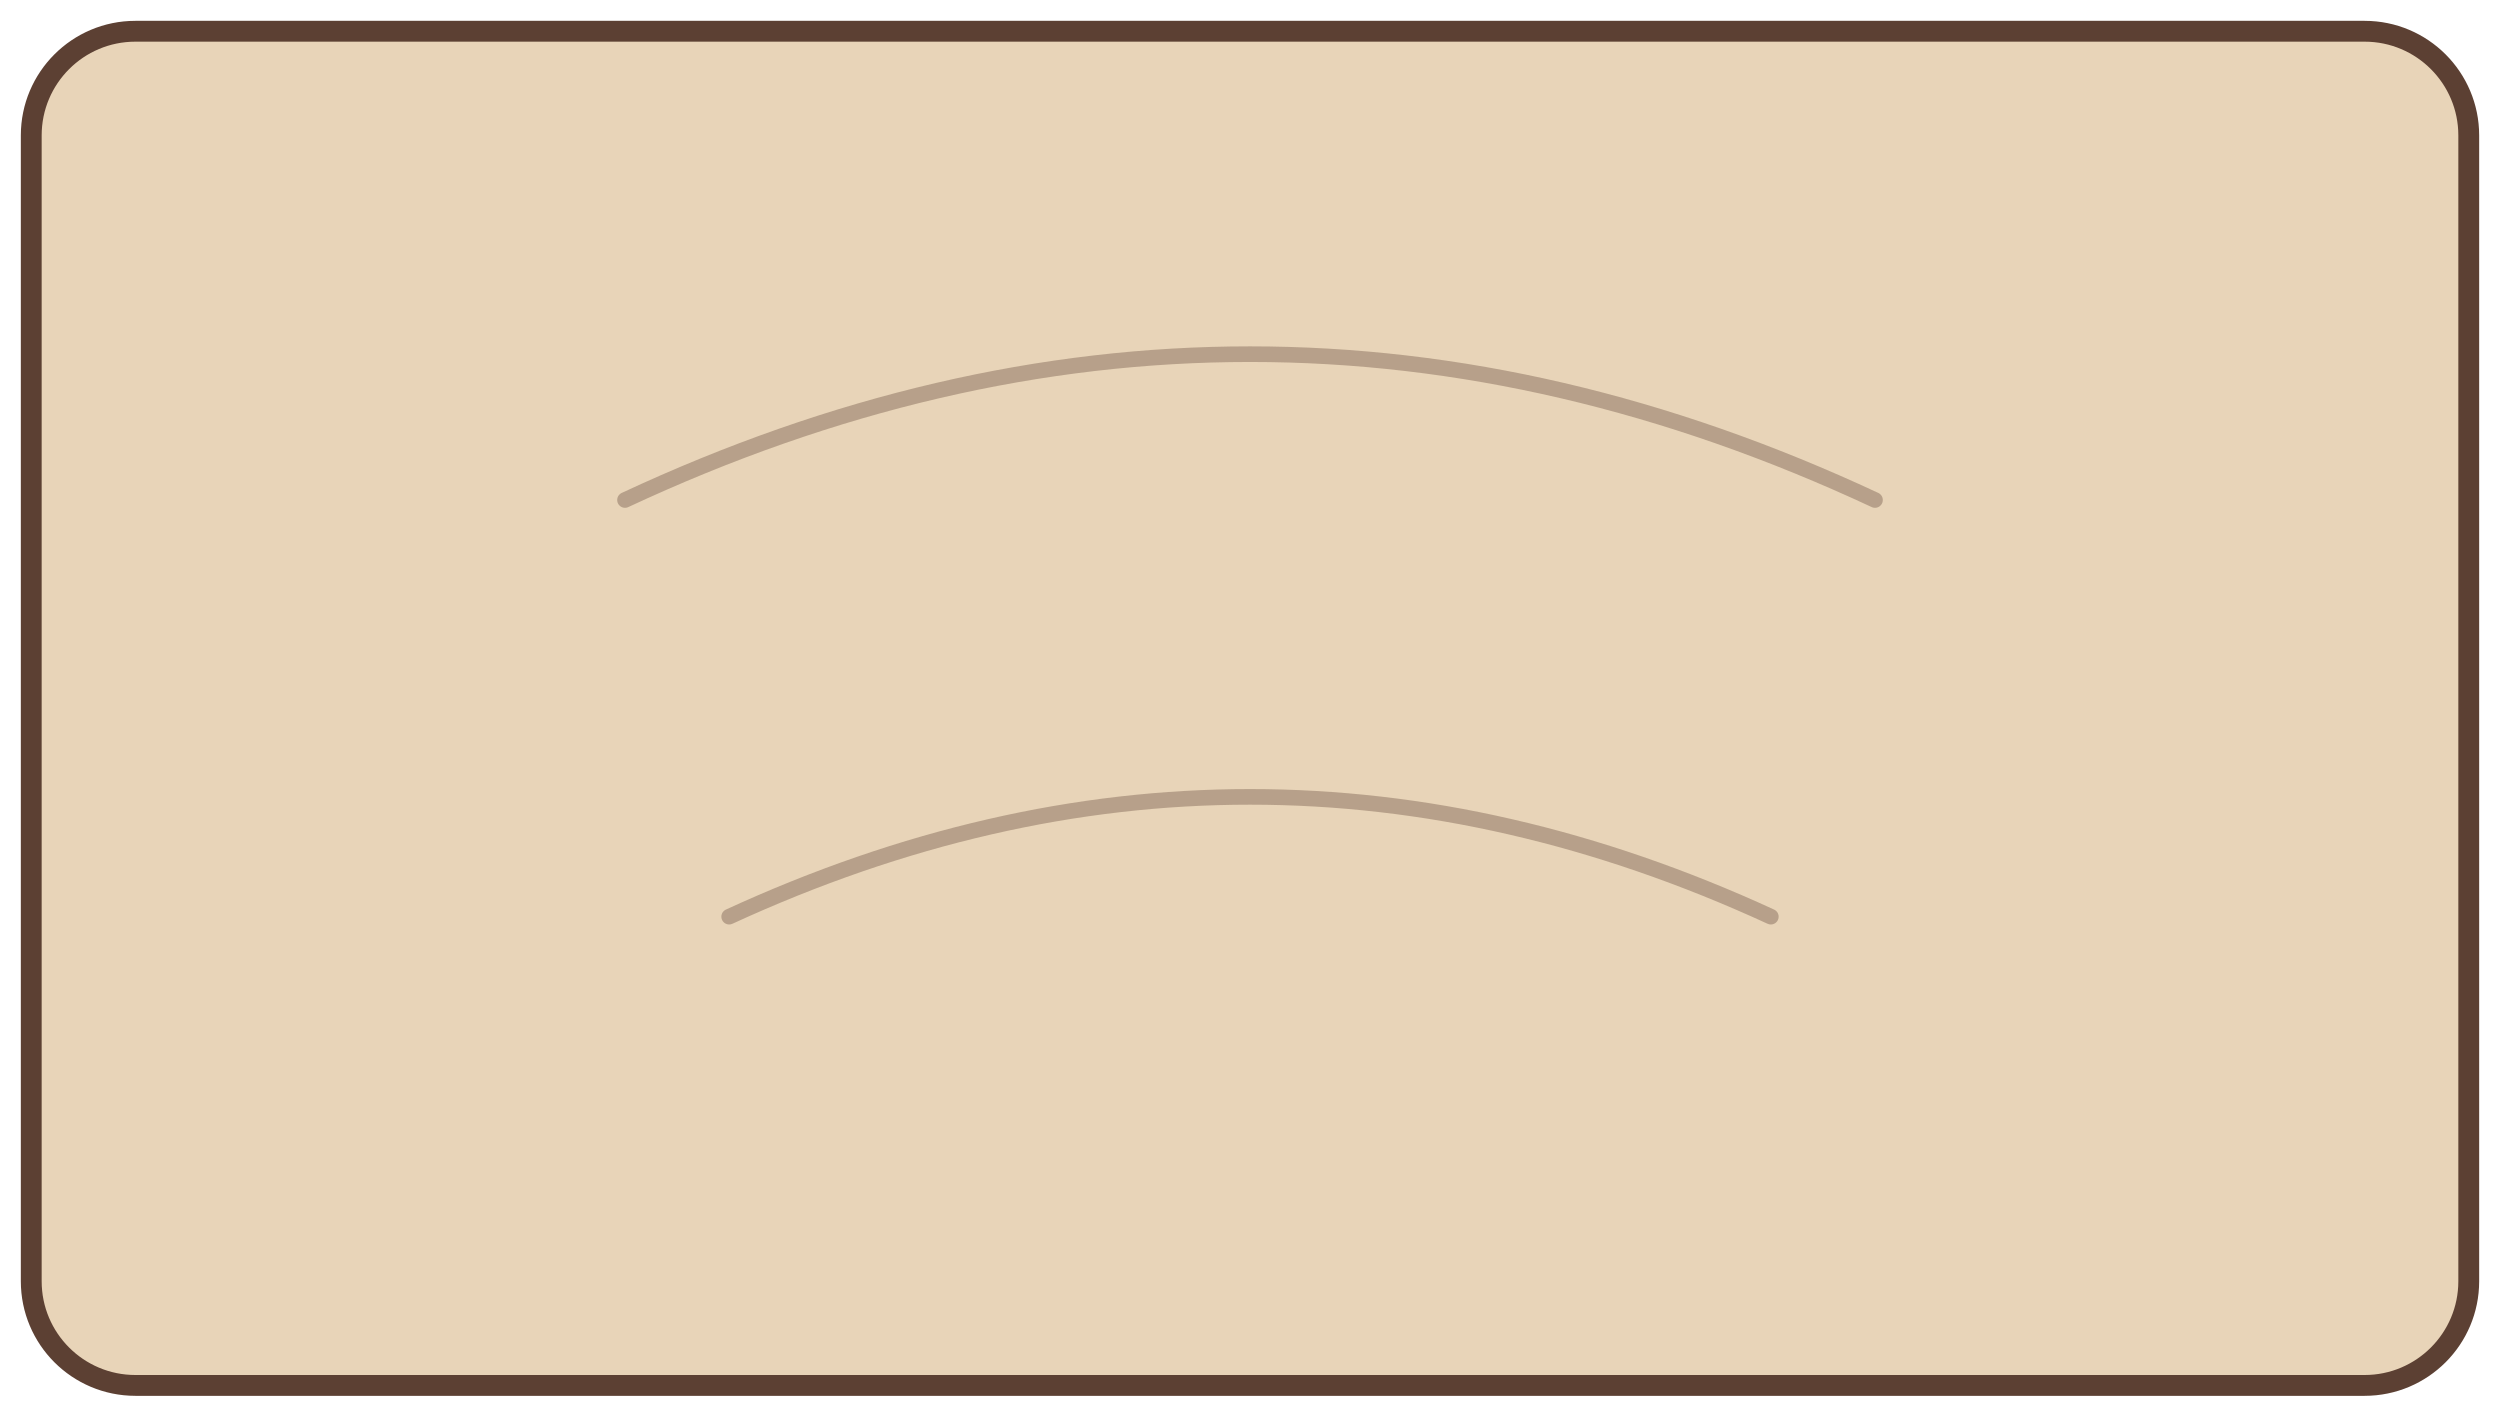
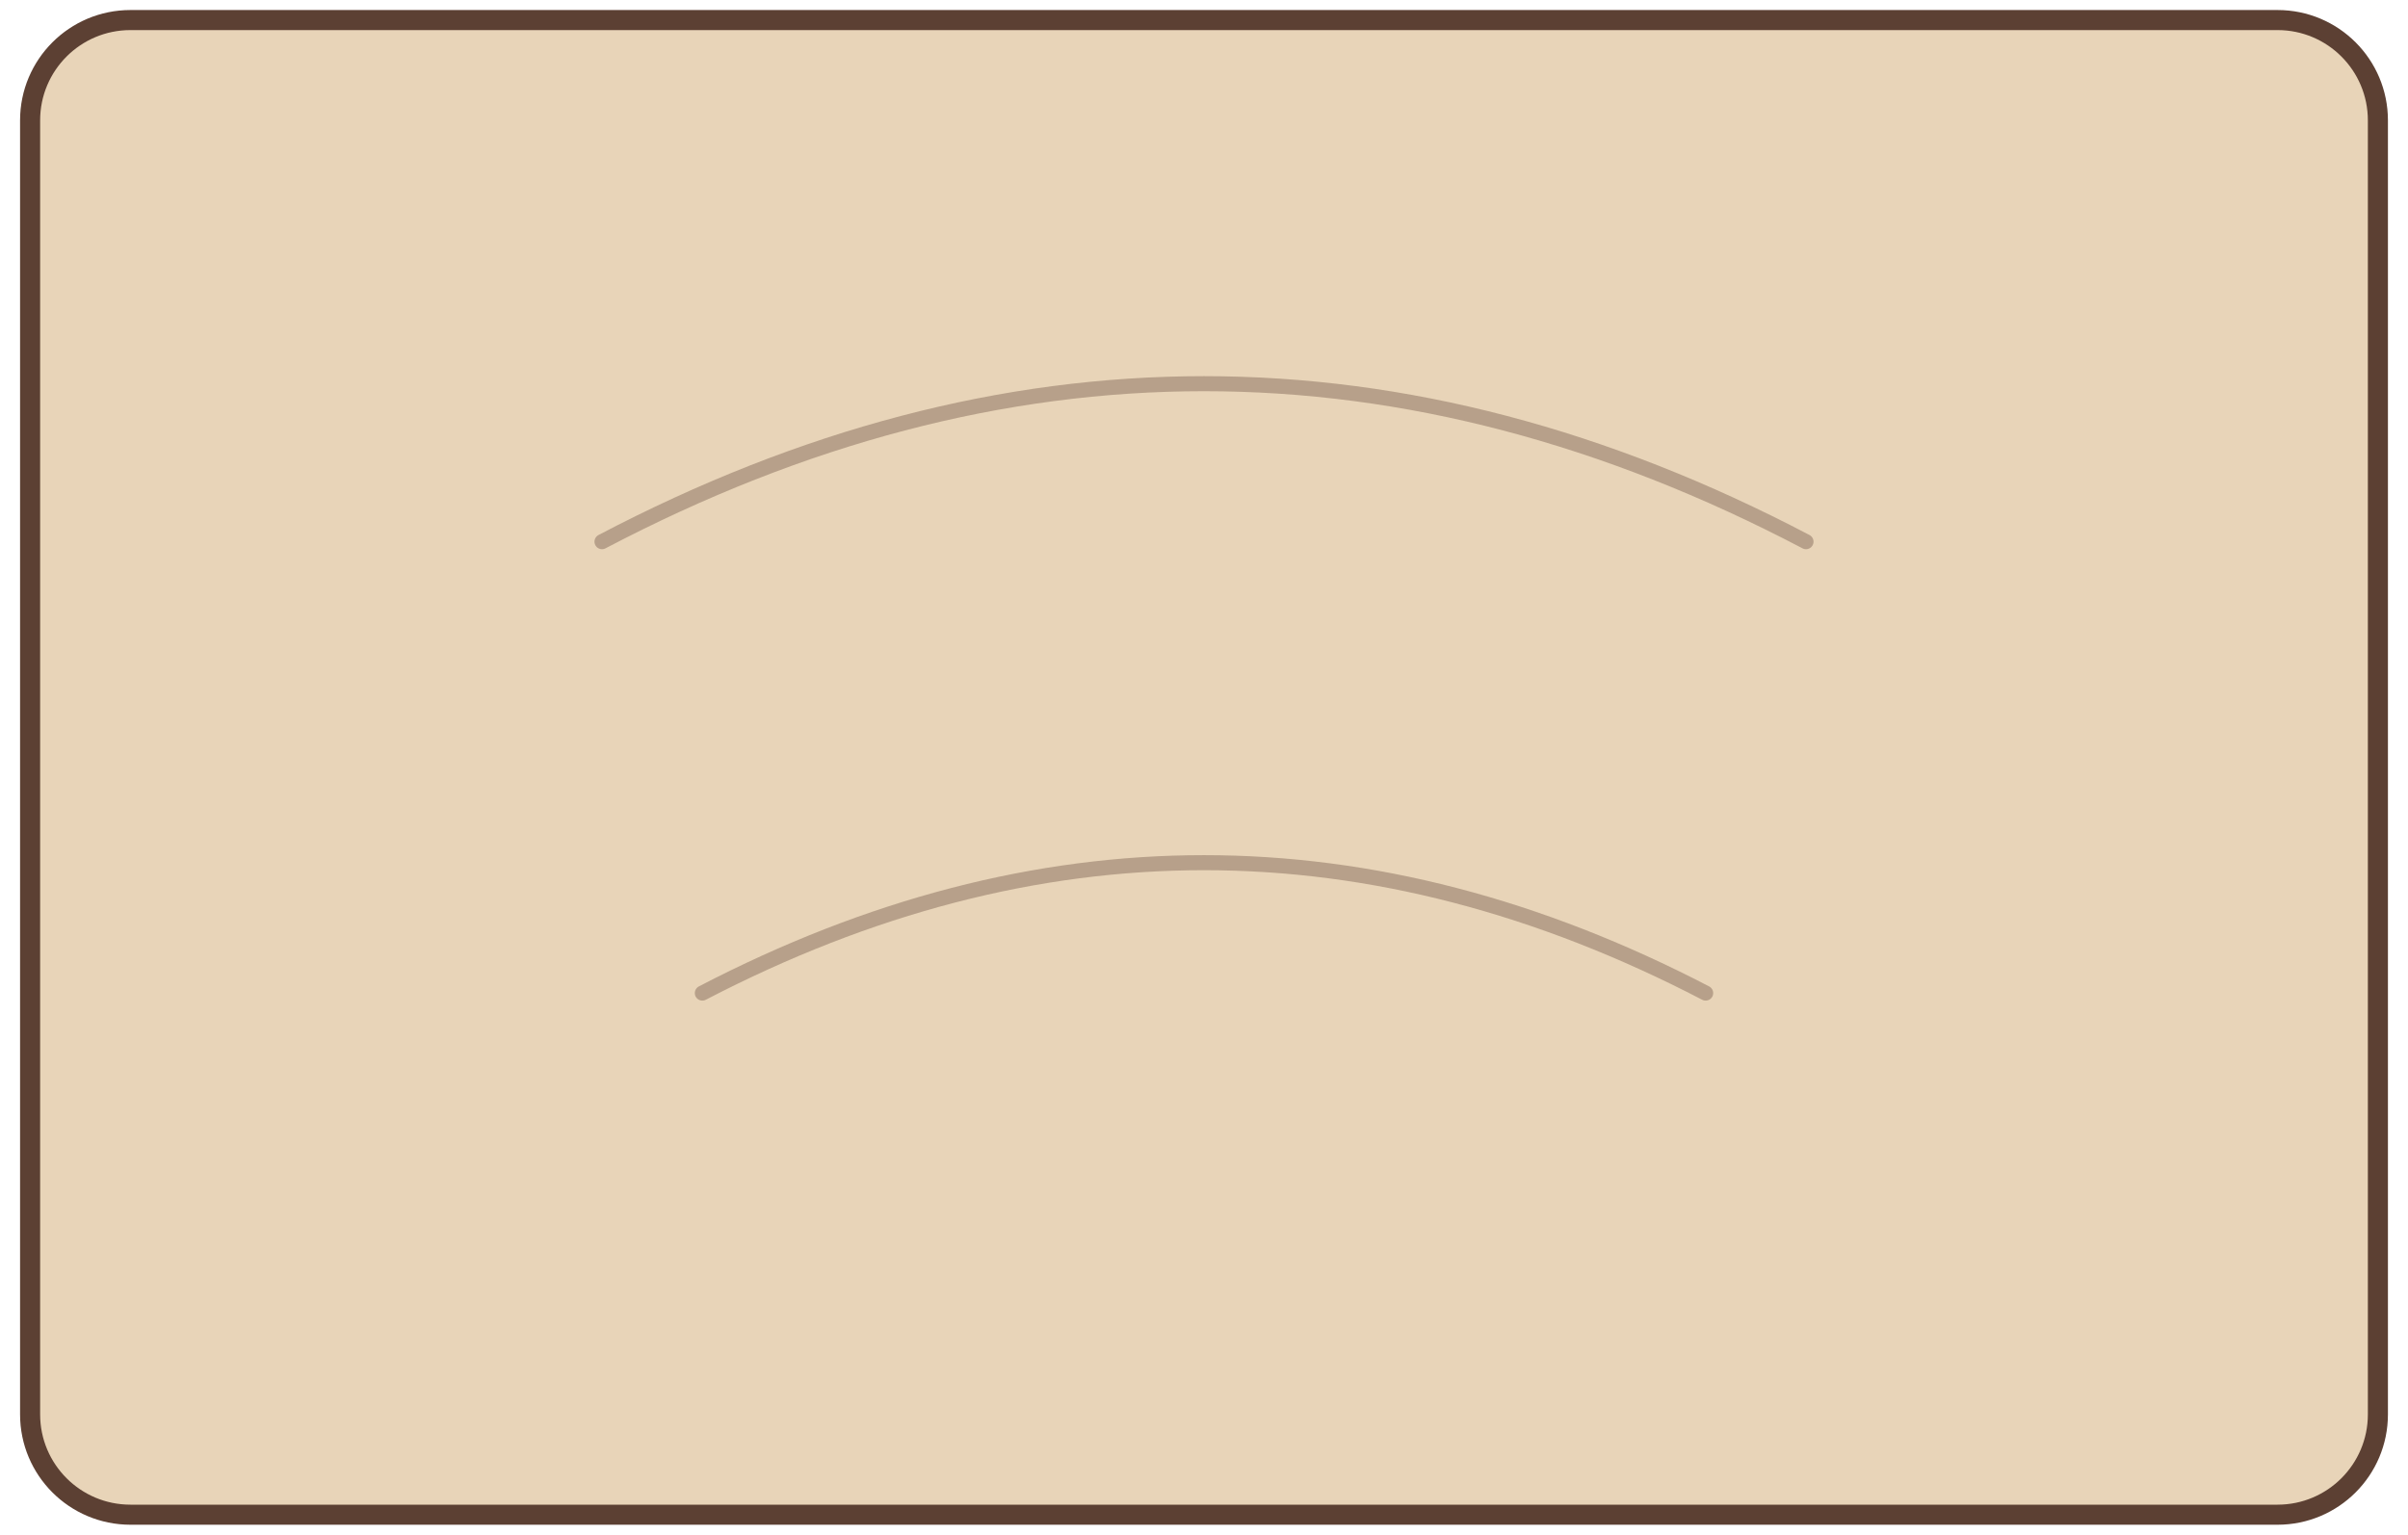
- <svg xmlns="http://www.w3.org/2000/svg" viewBox="0 0 480 272" width="480" height="272">
-   <rect x="6" y="6" width="468" height="260" rx="20" ry="20" fill="#e8d4b8" stroke="#5c4033" stroke-width="4" />
+ <svg xmlns="http://www.w3.org/2000/svg" viewBox="0 0 480 306" width="480" height="306">
+   <rect x="6" y="4" width="468" height="298" rx="20" ry="20" fill="#e8d4b8" stroke="#5c4033" stroke-width="4" />
  <g opacity="0.35" fill="none" stroke="#5c4033" stroke-width="3" stroke-linecap="round">
-     <path d="M120 96 Q240 40 360 96" />
-     <path d="M140 176 Q240 130 340 176" />
+     <path d="M120 108 Q240 45 360 108" />
+     <path d="M140 198 Q240 146 340 198" />
  </g>
</svg>
